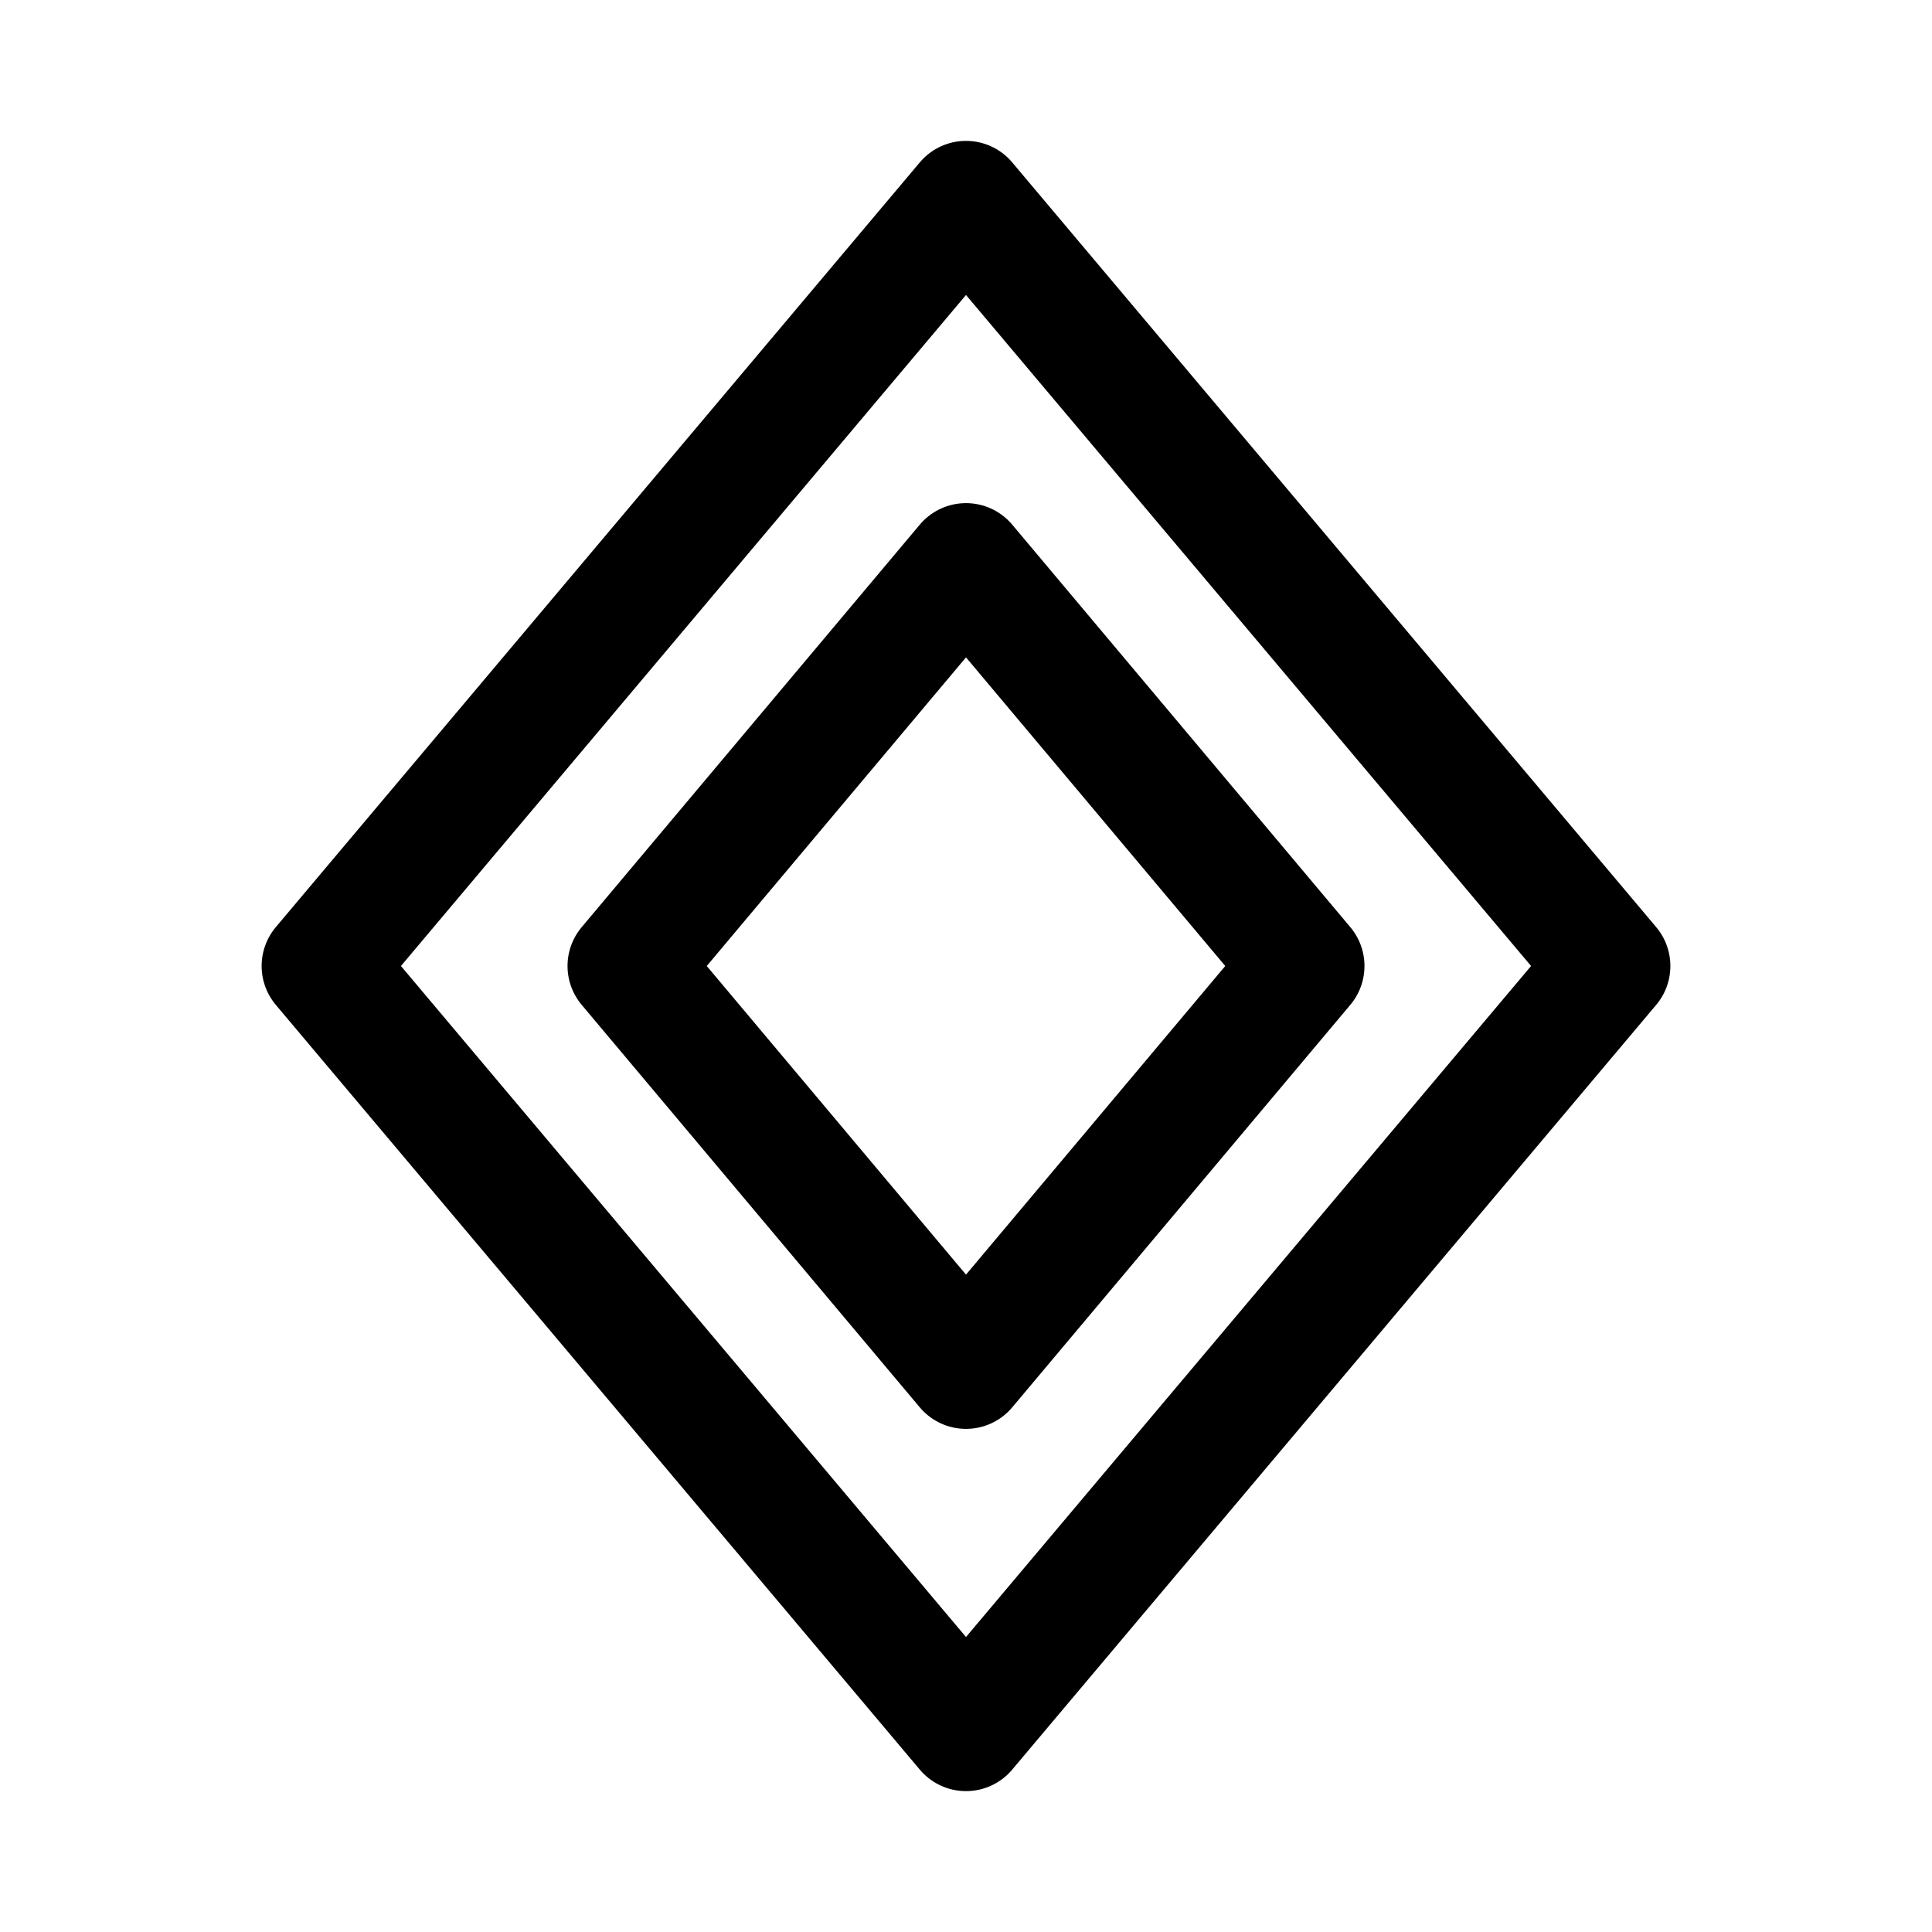
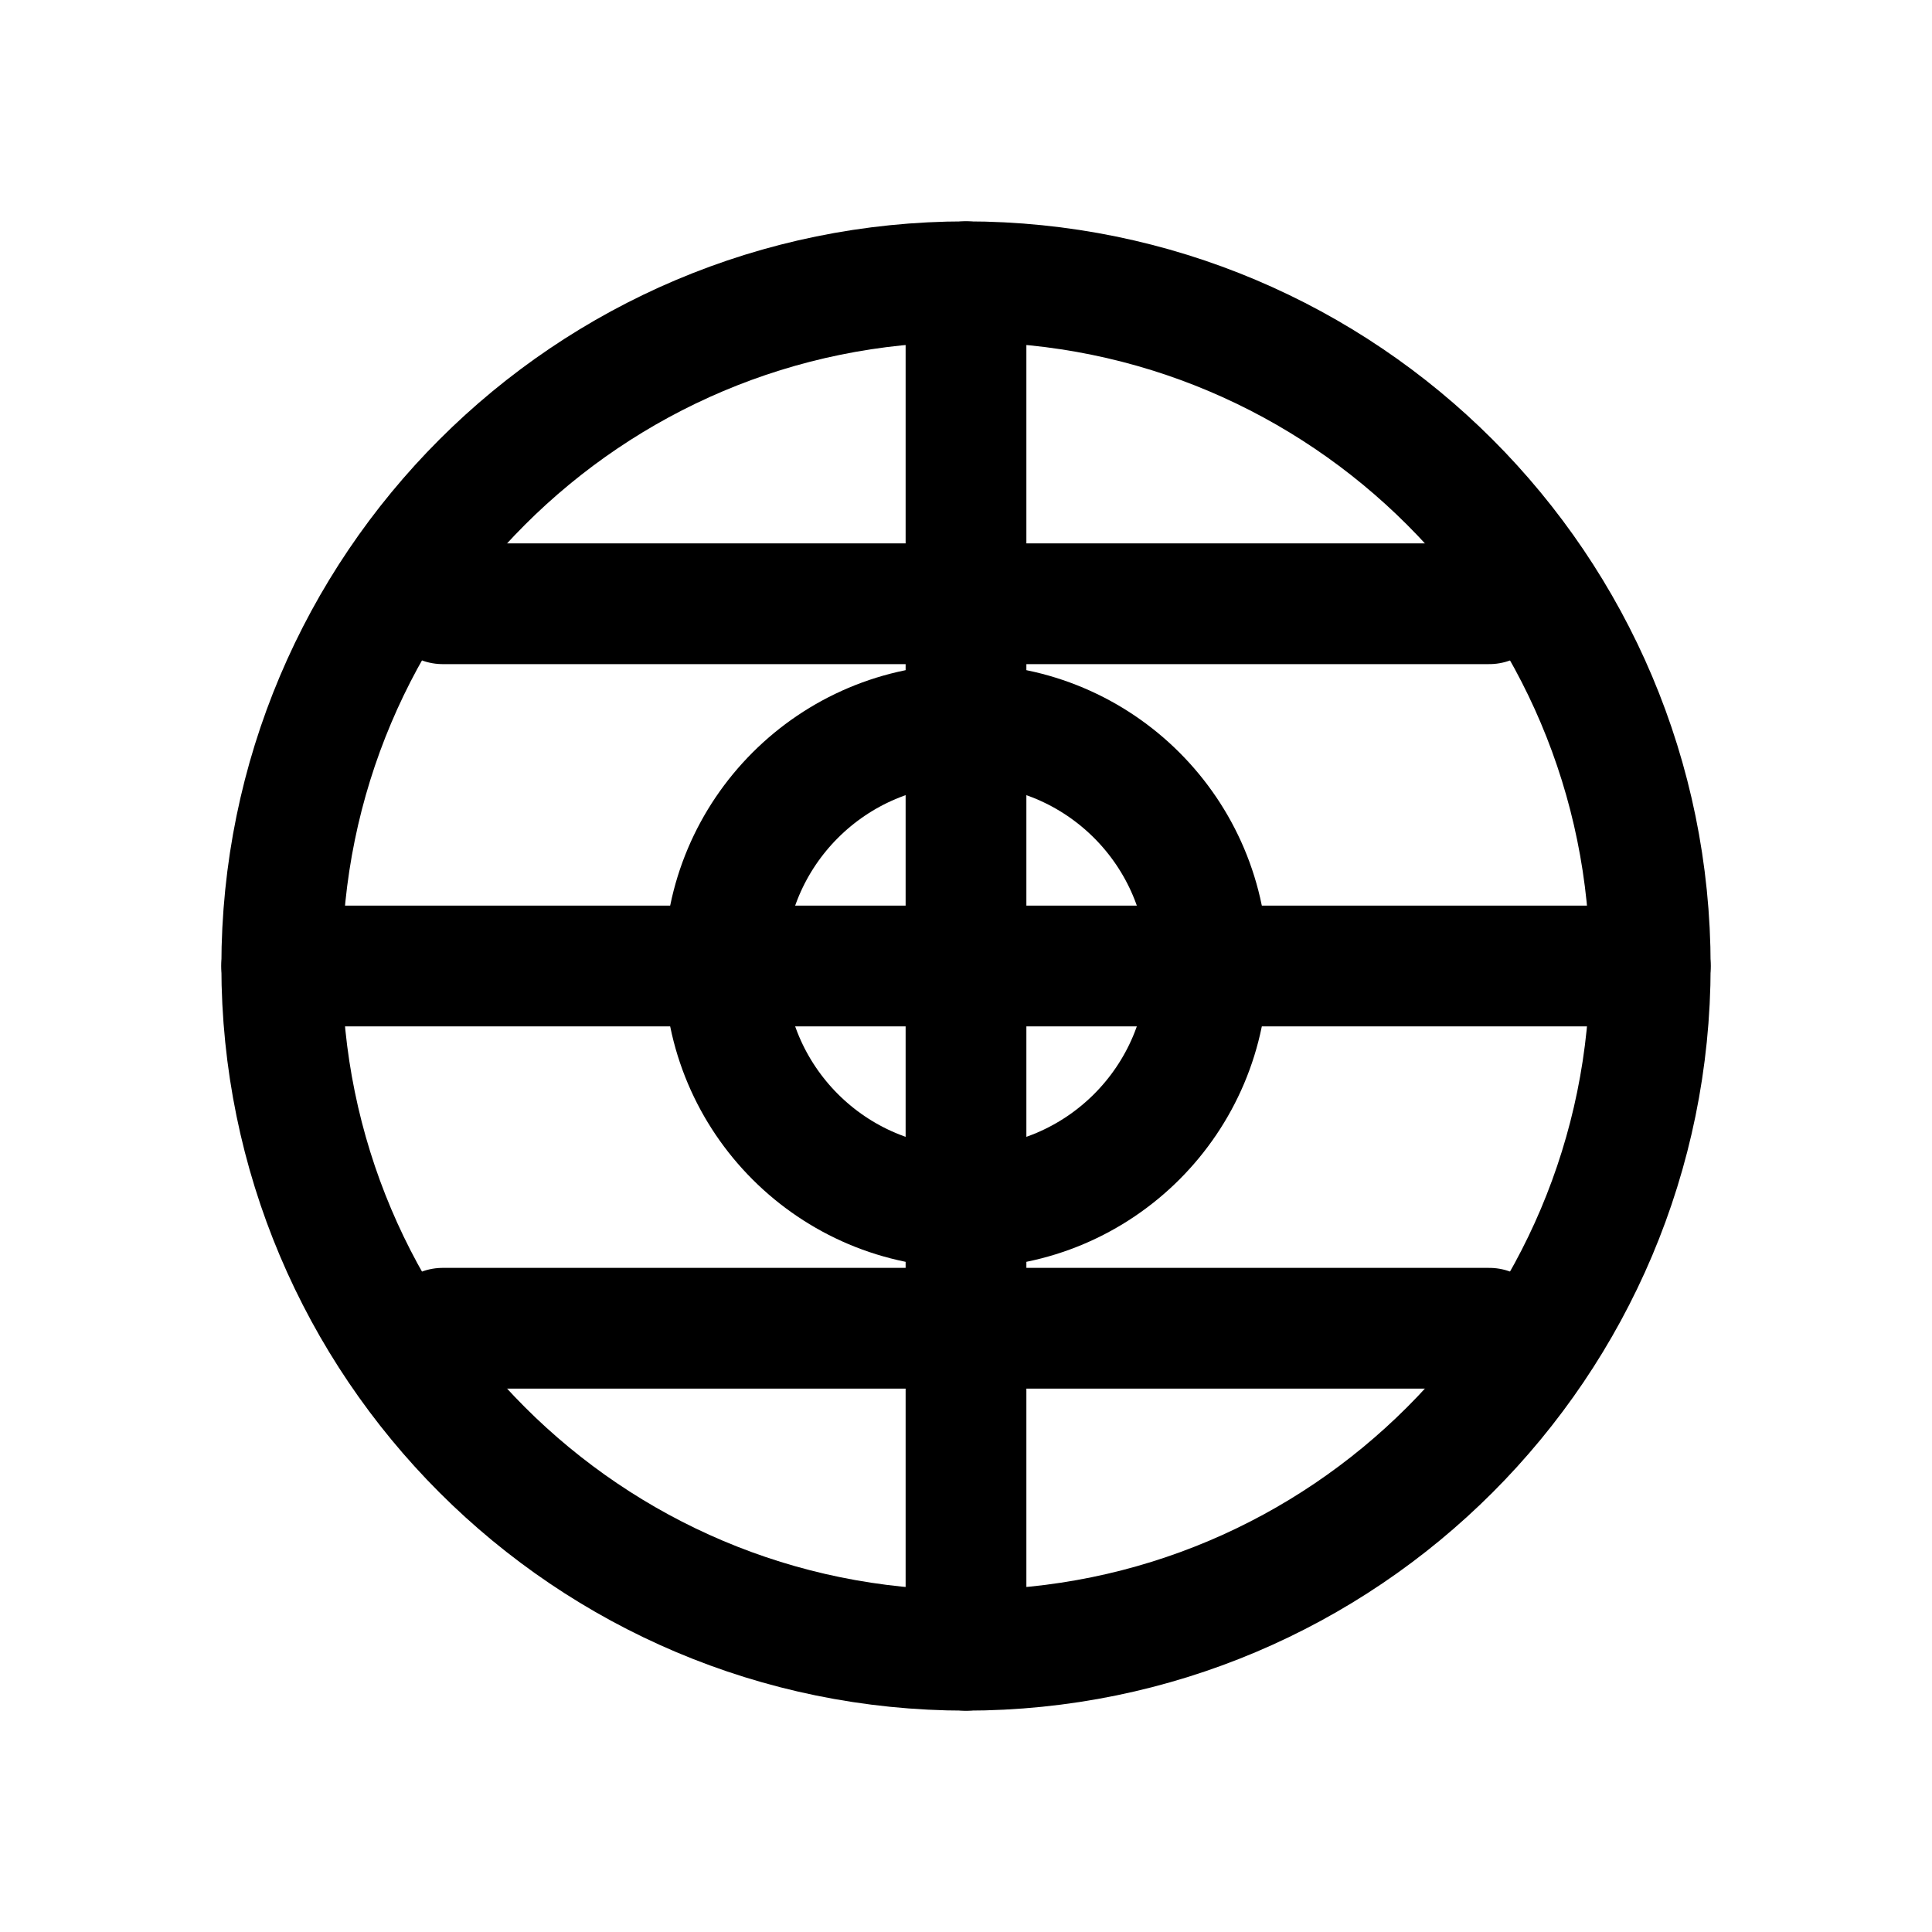
<svg xmlns="http://www.w3.org/2000/svg" viewBox="0 0 24 24" fill="none" stroke="currentColor" stroke-width="1.5" stroke-linecap="round" stroke-linejoin="round">
-   <path d="M12 2.5l8 9.5-8 9.5L4 12z" />
-   <path d="M12 7l4.2 5L12 17l-4.2-5z" />
+   <circle cx="12" cy="12" r="8.5" />
+   <path d="M12 3.5v17" />
+   <path d="M3.5 12h17" />
+   <path d="M5.5 7.5h13" />
+   <path d="M5.5 16.5h13" />
+   <circle cx="12" cy="12" r="3" />
</svg>
